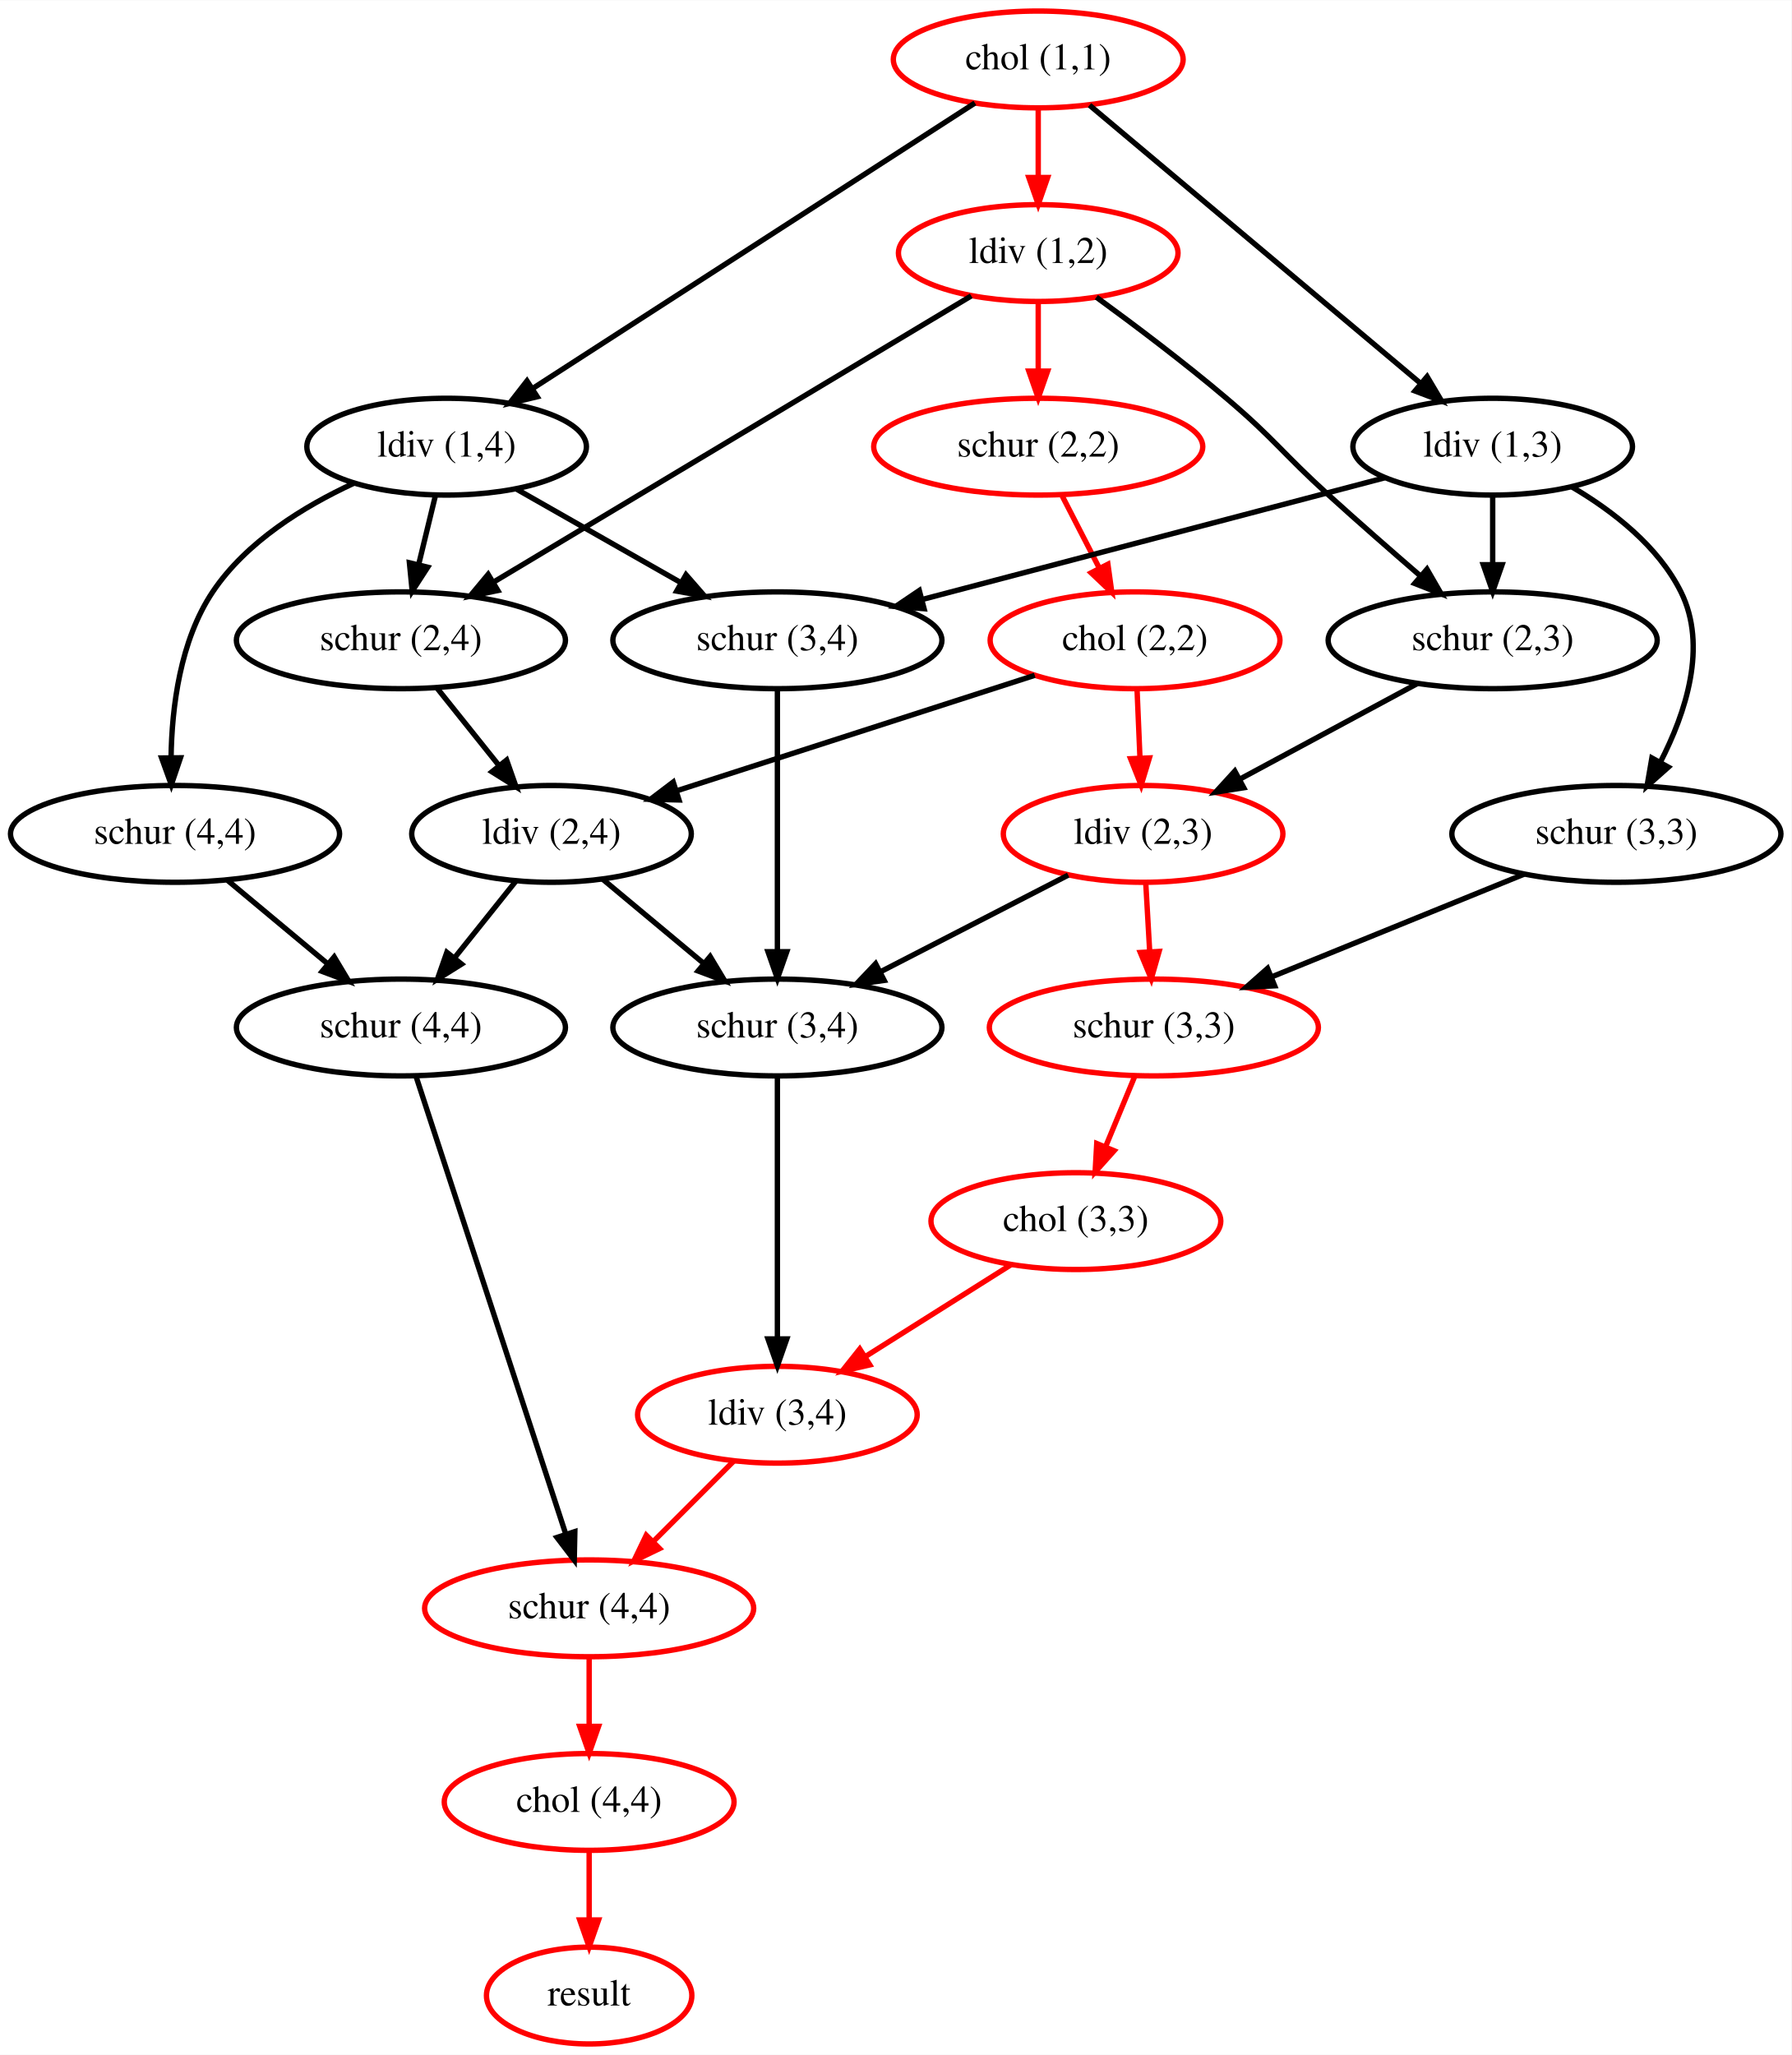
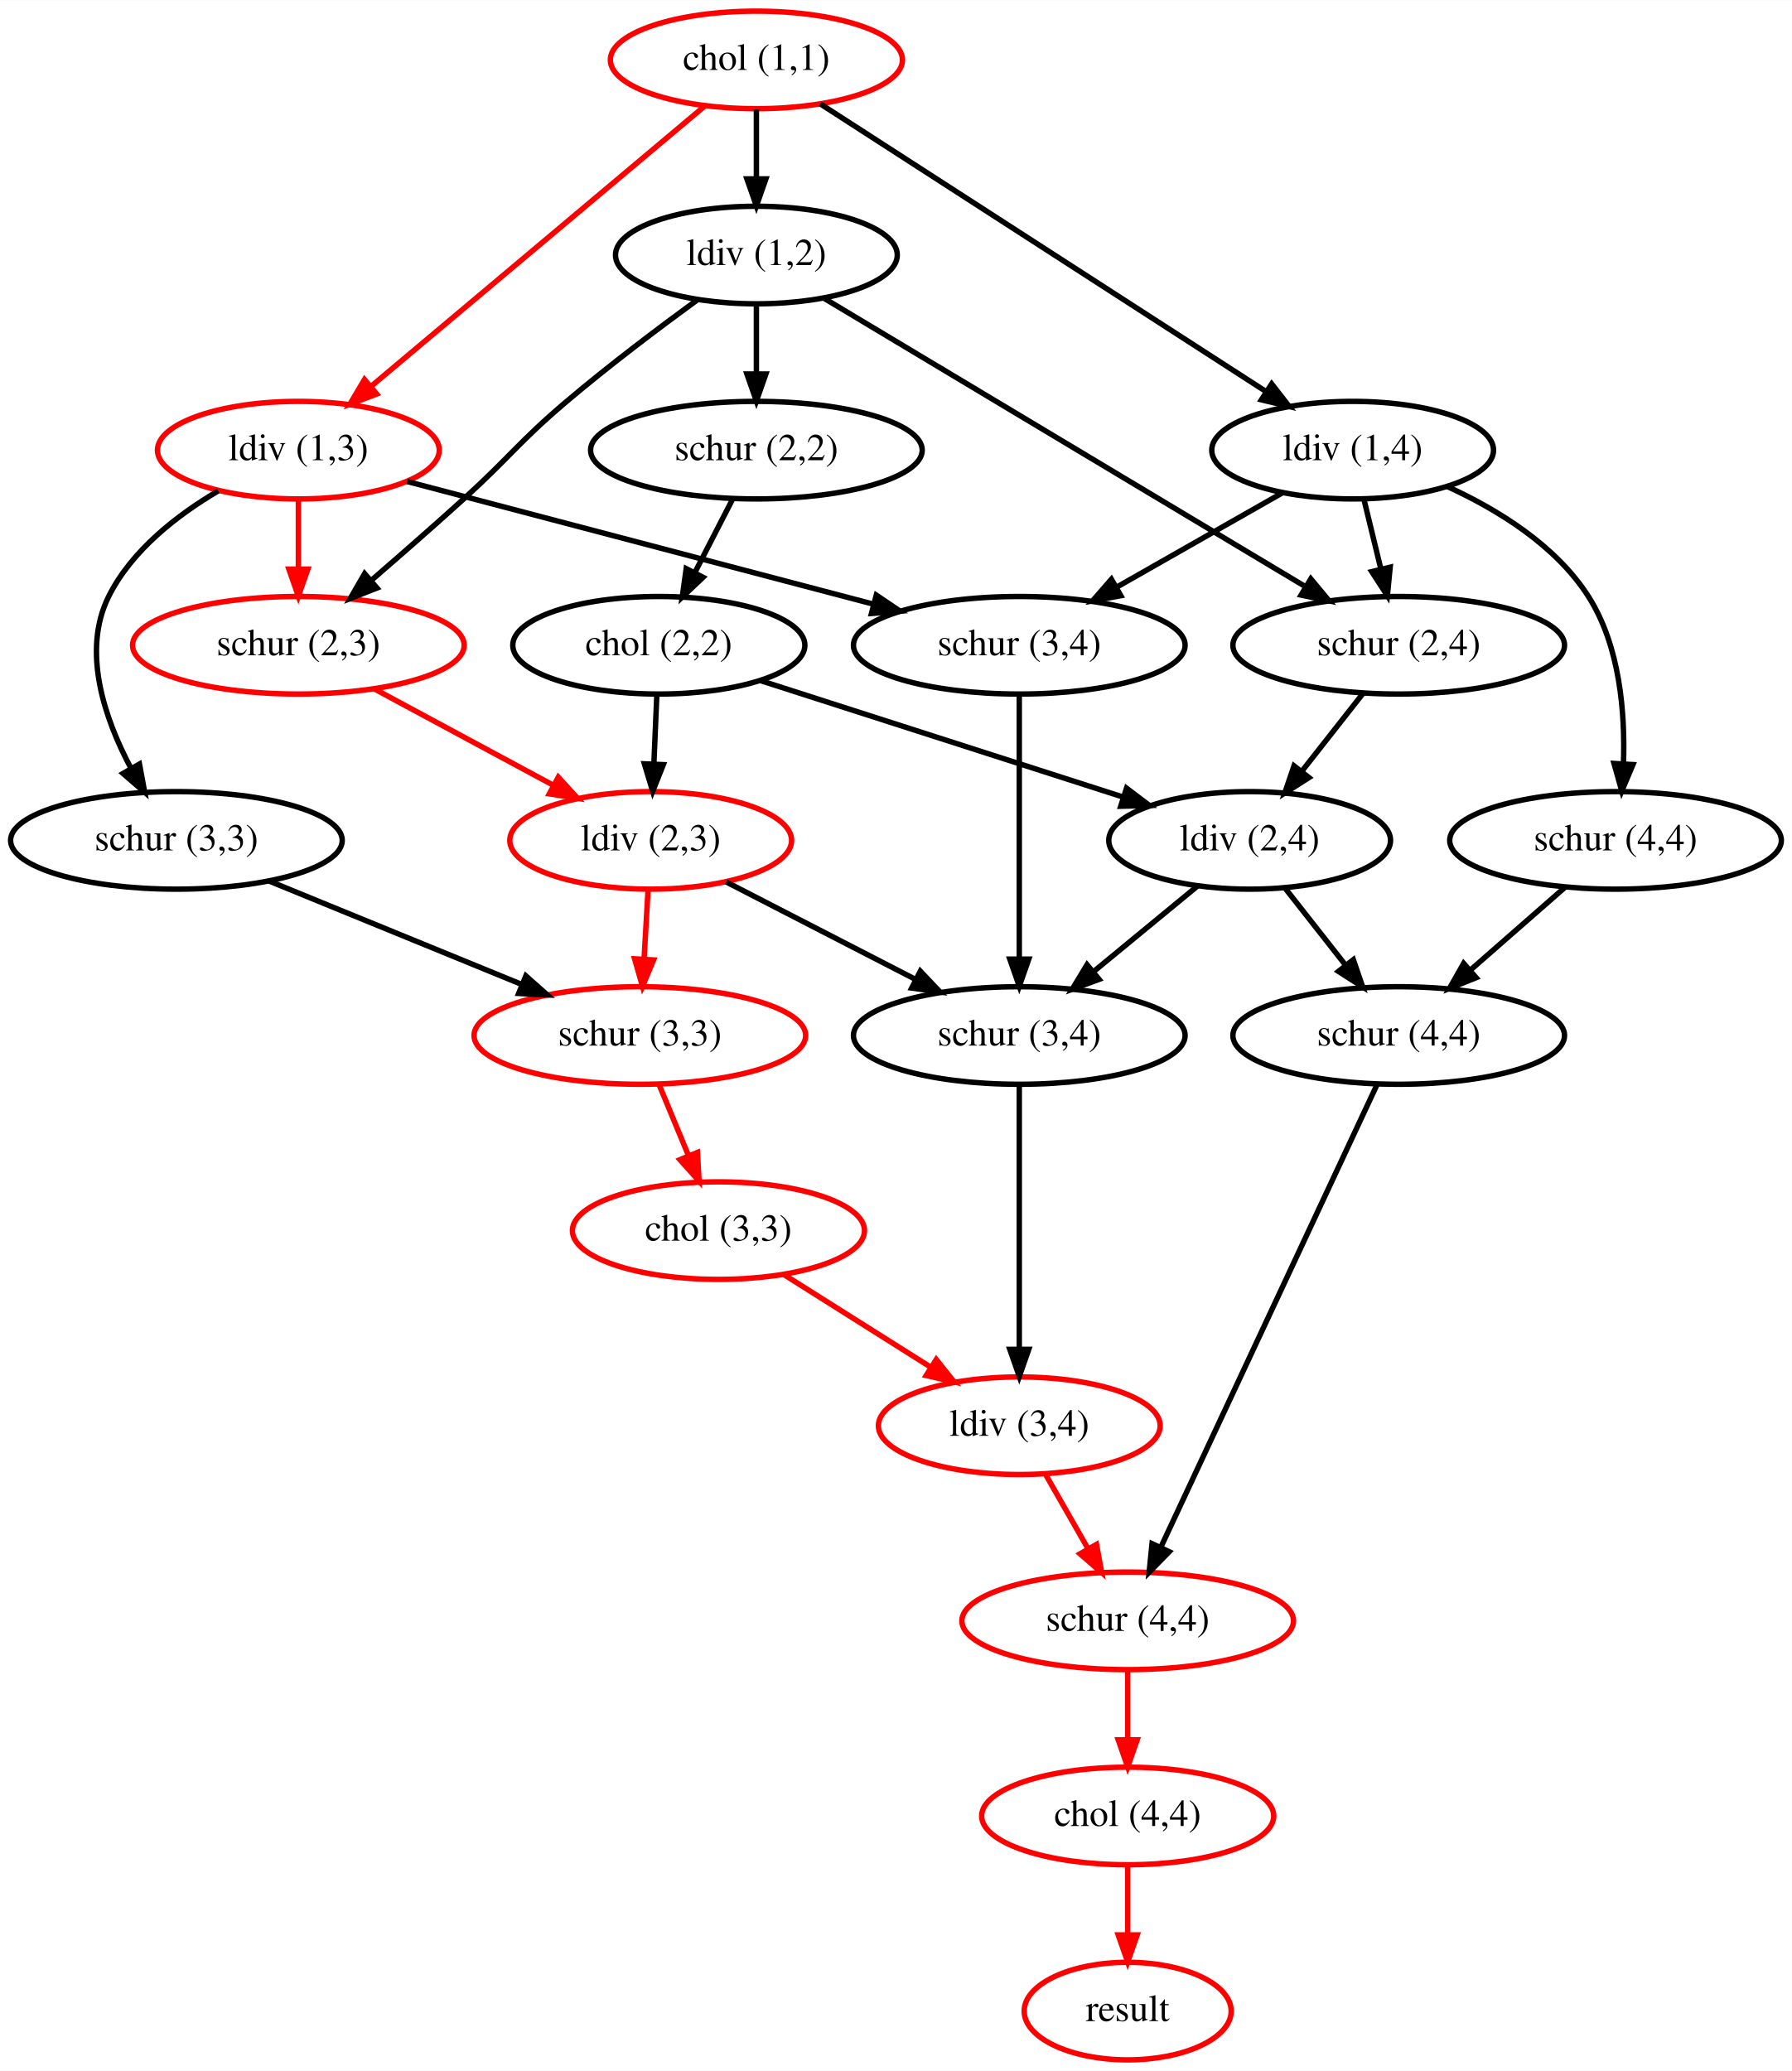
- <svg xmlns="http://www.w3.org/2000/svg" width="666pt" height="764pt" viewBox="0.00 0.00 666.19 764.00">
+ <svg xmlns="http://www.w3.org/2000/svg" width="661pt" height="764pt" viewBox="0.00 0.00 661.19 764.00">
  <g id="graph0" class="graph" transform="scale(1 1) rotate(0) translate(4 760)">
-     <polygon fill="white" stroke="transparent" points="-4,4 -4,-760 662.19,-760 662.19,4 -4,4" />
+     <polygon fill="white" stroke="transparent" points="-4,4 -4,-760 657.19,-760 657.19,4 -4,4" />
    <g id="node1" class="node">
-       <ellipse fill="none" stroke="black" stroke-width="2" cx="162.09" cy="-594" rx="51.99" ry="18" />
-       <text text-anchor="middle" x="162.09" y="-590.3" font-family="Times,serif" font-size="14.00">ldiv (1,4)</text>
+       <ellipse fill="none" stroke="black" stroke-width="2" cx="495.09" cy="-594" rx="51.99" ry="18" />
+       <text text-anchor="middle" x="495.09" y="-590.3" font-family="Times,serif" font-size="14.00">ldiv (1,4)</text>
+     </g>
+     <g id="node3" class="node">
+       <ellipse fill="none" stroke="black" stroke-width="2" cx="592.09" cy="-450" rx="61.19" ry="18" />
+       <text text-anchor="middle" x="592.09" y="-446.3" font-family="Times,serif" font-size="14.00">schur (4,4)</text>
+     </g>
+     <g id="edge2" class="edge">
+       <path fill="none" stroke="black" stroke-width="2" d="M529.9,-580.62C548.51,-572.13 570.02,-558.94 582.09,-540 593.75,-521.72 595.68,-496.96 595.01,-478.19" />
+       <polygon fill="black" stroke="black" stroke-width="2" points="598.51,-477.96 594.4,-468.2 591.52,-478.39 598.51,-477.96" />
+     </g>
+     <g id="node8" class="node">
+       <ellipse fill="none" stroke="black" stroke-width="2" cx="372.09" cy="-522" rx="61.19" ry="18" />
+       <text text-anchor="middle" x="372.09" y="-518.3" font-family="Times,serif" font-size="14.00">schur (3,4)</text>
+     </g>
+     <g id="edge7" class="edge">
+       <path fill="none" stroke="black" stroke-width="2" d="M469.31,-578.33C451.47,-568.17 427.5,-554.53 407.82,-543.33" />
+       <polygon fill="black" stroke="black" stroke-width="2" points="409.55,-540.29 399.12,-538.38 406.08,-546.37 409.55,-540.29" />
+     </g>
+     <g id="node10" class="node">
+       <ellipse fill="none" stroke="black" stroke-width="2" cx="512.09" cy="-522" rx="61.19" ry="18" />
+       <text text-anchor="middle" x="512.09" y="-518.3" font-family="Times,serif" font-size="14.00">schur (2,4)</text>
+     </g>
+     <g id="edge17" class="edge">
+       <path fill="none" stroke="black" stroke-width="2" d="M499.21,-576.05C501.1,-568.26 503.39,-558.82 505.52,-550.08" />
+       <polygon fill="black" stroke="black" stroke-width="2" points="508.94,-550.82 507.9,-540.28 502.14,-549.17 508.94,-550.82" />
+     </g>
+     <g id="node2" class="node">
+       <ellipse fill="none" stroke="red" stroke-width="2" cx="275.09" cy="-738" rx="53.89" ry="18" />
+       <text text-anchor="middle" x="275.09" y="-734.3" font-family="Times,serif" font-size="14.00">chol (1,1)</text>
+     </g>
+     <g id="edge1" class="edge">
+       <path fill="none" stroke="black" stroke-width="2" d="M298.64,-721.8C338.34,-696.18 418.62,-644.36 463.28,-615.53" />
+       <polygon fill="black" stroke="black" stroke-width="2" points="465.22,-618.45 471.72,-610.09 461.42,-612.57 465.22,-618.45" />
+     </g>
+     <g id="node7" class="node">
+       <ellipse fill="none" stroke="red" stroke-width="2" cx="106.09" cy="-594" rx="51.99" ry="18" />
+       <text text-anchor="middle" x="106.09" y="-590.3" font-family="Times,serif" font-size="14.00">ldiv (1,3)</text>
+     </g>
+     <g id="edge5" class="edge">
+       <path fill="none" stroke="red" stroke-width="2" d="M256.04,-720.99C225.91,-695.67 167.18,-646.33 132.84,-617.48" />
+       <polygon fill="red" stroke="red" stroke-width="2" points="134.99,-614.71 125.08,-610.95 130.49,-620.07 134.99,-614.71" />
+     </g>
+     <g id="node13" class="node">
+       <ellipse fill="none" stroke="black" stroke-width="2" cx="275.09" cy="-666" rx="51.99" ry="18" />
+       <text text-anchor="middle" x="275.09" y="-662.3" font-family="Times,serif" font-size="14.00">ldiv (1,2)</text>
+     </g>
+     <g id="edge25" class="edge">
+       <path fill="none" stroke="black" stroke-width="2" d="M275.09,-719.7C275.09,-711.98 275.09,-702.71 275.09,-694.11" />
+       <polygon fill="black" stroke="black" stroke-width="2" points="278.59,-694.1 275.09,-684.1 271.59,-694.1 278.59,-694.1" />
+     </g>
+     <g id="node15" class="node">
+       <ellipse fill="none" stroke="black" stroke-width="2" cx="512.09" cy="-378" rx="61.19" ry="18" />
+       <text text-anchor="middle" x="512.09" y="-374.3" font-family="Times,serif" font-size="14.00">schur (4,4)</text>
+     </g>
+     <g id="edge15" class="edge">
+       <path fill="none" stroke="black" stroke-width="2" d="M573.54,-432.76C563.11,-423.64 549.93,-412.1 538.45,-402.06" />
+       <polygon fill="black" stroke="black" stroke-width="2" points="540.66,-399.34 530.83,-395.39 536.05,-404.61 540.66,-399.34" />
+     </g>
+     <g id="node4" class="node">
+       <ellipse fill="none" stroke="red" stroke-width="2" cx="372.09" cy="-234" rx="51.99" ry="18" />
+       <text text-anchor="middle" x="372.09" y="-230.3" font-family="Times,serif" font-size="14.00">ldiv (3,4)</text>
+     </g>
+     <g id="node18" class="node">
+       <ellipse fill="none" stroke="red" stroke-width="2" cx="412.09" cy="-162" rx="61.19" ry="18" />
+       <text text-anchor="middle" x="412.09" y="-158.3" font-family="Times,serif" font-size="14.00">schur (4,4)</text>
+     </g>
+     <g id="edge30" class="edge">
+       <path fill="none" stroke="red" stroke-width="2" d="M381.78,-216.05C386.49,-207.8 392.27,-197.7 397.5,-188.54" />
+       <polygon fill="red" stroke="red" stroke-width="2" points="400.58,-190.21 402.5,-179.79 394.5,-186.73 400.58,-190.21" />
    </g>
    <g id="node5" class="node">
+       <ellipse fill="none" stroke="red" stroke-width="2" cx="261.09" cy="-306" rx="53.89" ry="18" />
+       <text text-anchor="middle" x="261.09" y="-302.3" font-family="Times,serif" font-size="14.00">chol (3,3)</text>
+     </g>
+     <g id="edge3" class="edge">
+       <path fill="none" stroke="red" stroke-width="2" d="M285.18,-289.81C301.03,-279.81 321.99,-266.6 339.35,-255.65" />
+       <polygon fill="red" stroke="red" stroke-width="2" points="341.46,-258.45 348.06,-250.16 337.73,-252.53 341.46,-258.45" />
+     </g>
+     <g id="node6" class="node">
+       <ellipse fill="none" stroke="black" stroke-width="2" cx="372.09" cy="-378" rx="61.19" ry="18" />
+       <text text-anchor="middle" x="372.09" y="-374.3" font-family="Times,serif" font-size="14.00">schur (3,4)</text>
+     </g>
+     <g id="edge4" class="edge">
+       <path fill="none" stroke="black" stroke-width="2" d="M372.09,-359.87C372.09,-335.67 372.09,-291.21 372.09,-262.39" />
+       <polygon fill="black" stroke="black" stroke-width="2" points="375.59,-262.19 372.09,-252.19 368.59,-262.19 375.59,-262.19" />
+     </g>
+     <g id="edge6" class="edge">
+       <path fill="none" stroke="black" stroke-width="2" d="M146.21,-582.44C192.06,-570.38 267.34,-550.57 318.26,-537.17" />
+       <polygon fill="black" stroke="black" stroke-width="2" points="319.33,-540.51 328.11,-534.58 317.55,-533.74 319.33,-540.51" />
+     </g>
+     <g id="node12" class="node">
+       <ellipse fill="none" stroke="red" stroke-width="2" cx="106.09" cy="-522" rx="61.19" ry="18" />
+       <text text-anchor="middle" x="106.09" y="-518.3" font-family="Times,serif" font-size="14.00">schur (2,3)</text>
+     </g>
+     <g id="edge10" class="edge">
+       <path fill="none" stroke="red" stroke-width="2" d="M106.09,-575.7C106.09,-567.98 106.09,-558.71 106.09,-550.11" />
+       <polygon fill="red" stroke="red" stroke-width="2" points="109.59,-550.1 106.09,-540.1 102.59,-550.1 109.59,-550.1" />
+     </g>
+     <g id="node20" class="node">
      <ellipse fill="none" stroke="black" stroke-width="2" cx="61.09" cy="-450" rx="61.19" ry="18" />
-       <text text-anchor="middle" x="61.09" y="-446.3" font-family="Times,serif" font-size="14.00">schur (4,4)</text>
-     </g>
-     <g id="edge3" class="edge">
-       <path fill="none" stroke="black" stroke-width="2" d="M127.6,-580.41C109.1,-571.86 87.59,-558.67 75.09,-540 62.97,-521.88 59.89,-497.1 59.61,-478.29" />
-       <polygon fill="black" stroke="black" stroke-width="2" points="63.11,-478.3 59.71,-468.27 56.11,-478.23 63.11,-478.3" />
+       <text text-anchor="middle" x="61.09" y="-446.3" font-family="Times,serif" font-size="14.00">schur (3,3)</text>
+     </g>
+     <g id="edge28" class="edge">
+       <path fill="none" stroke="black" stroke-width="2" d="M76.53,-578.97C61.47,-570.1 44.58,-557.06 36.09,-540 26.06,-519.81 34.57,-494.97 44.29,-476.67" />
+       <polygon fill="black" stroke="black" stroke-width="2" points="47.46,-478.17 49.39,-467.75 41.39,-474.69 47.46,-478.17" />
+     </g>
+     <g id="edge24" class="edge">
+       <path fill="none" stroke="black" stroke-width="2" d="M372.09,-503.87C372.09,-479.67 372.09,-435.21 372.09,-406.39" />
+       <polygon fill="black" stroke="black" stroke-width="2" points="375.59,-406.19 372.09,-396.19 368.59,-406.19 375.59,-406.19" />
+     </g>
+     <g id="node9" class="node">
+       <ellipse fill="none" stroke="black" stroke-width="2" cx="457.09" cy="-450" rx="51.99" ry="18" />
+       <text text-anchor="middle" x="457.09" y="-446.3" font-family="Times,serif" font-size="14.00">ldiv (2,4)</text>
+     </g>
+     <g id="edge22" class="edge">
+       <path fill="none" stroke="black" stroke-width="2" d="M437.81,-433.12C426.48,-423.78 411.97,-411.84 399.47,-401.55" />
+       <polygon fill="black" stroke="black" stroke-width="2" points="401.54,-398.72 391.6,-395.06 397.09,-404.12 401.54,-398.72" />
+     </g>
+     <g id="edge14" class="edge">
+       <path fill="none" stroke="black" stroke-width="2" d="M470.13,-432.41C476.81,-423.91 485.09,-413.37 492.52,-403.91" />
+       <polygon fill="black" stroke="black" stroke-width="2" points="495.35,-405.98 498.77,-395.96 489.84,-401.66 495.35,-405.98" />
+     </g>
+     <g id="edge8" class="edge">
+       <path fill="none" stroke="black" stroke-width="2" d="M499.06,-504.41C492.28,-495.78 483.86,-485.06 476.34,-475.5" />
+       <polygon fill="black" stroke="black" stroke-width="2" points="478.97,-473.17 470.04,-467.47 473.46,-477.5 478.97,-473.17" />
    </g>
    <g id="node11" class="node">
-       <ellipse fill="none" stroke="black" stroke-width="2" cx="285.09" cy="-522" rx="61.19" ry="18" />
-       <text text-anchor="middle" x="285.09" y="-518.3" font-family="Times,serif" font-size="14.00">schur (3,4)</text>
+       <ellipse fill="none" stroke="black" stroke-width="2" cx="239.09" cy="-522" rx="53.89" ry="18" />
+       <text text-anchor="middle" x="239.09" y="-518.3" font-family="Times,serif" font-size="14.00">chol (2,2)</text>
    </g>
    <g id="edge9" class="edge">
-       <path fill="none" stroke="black" stroke-width="2" d="M187.88,-578.33C205.72,-568.17 229.69,-554.53 249.37,-543.33" />
-       <polygon fill="black" stroke="black" stroke-width="2" points="251.11,-546.37 258.07,-538.38 247.64,-540.29 251.11,-546.37" />
+       <path fill="none" stroke="black" stroke-width="2" d="M276.57,-508.97C313.68,-497.05 370.6,-478.77 410.58,-465.93" />
+       <polygon fill="black" stroke="black" stroke-width="2" points="411.66,-469.27 420.11,-462.88 409.52,-462.6 411.66,-469.27" />
+     </g>
+     <g id="node14" class="node">
+       <ellipse fill="none" stroke="red" stroke-width="2" cx="236.09" cy="-450" rx="51.99" ry="18" />
+       <text text-anchor="middle" x="236.09" y="-446.3" font-family="Times,serif" font-size="14.00">ldiv (2,3)</text>
+     </g>
+     <g id="edge13" class="edge">
+       <path fill="none" stroke="black" stroke-width="2" d="M238.35,-503.7C238.02,-495.98 237.63,-486.71 237.26,-478.11" />
+       <polygon fill="black" stroke="black" stroke-width="2" points="240.75,-477.95 236.83,-468.1 233.76,-478.25 240.75,-477.95" />
+     </g>
+     <g id="edge12" class="edge">
+       <path fill="none" stroke="red" stroke-width="2" d="M133.98,-505.98C153.35,-495.56 179.33,-481.57 200.23,-470.31" />
+       <polygon fill="red" stroke="red" stroke-width="2" points="202,-473.34 209.14,-465.51 198.68,-467.17 202,-473.34" />
+     </g>
+     <g id="edge16" class="edge">
+       <path fill="none" stroke="black" stroke-width="2" d="M300.01,-650.07C342.55,-624.58 429.26,-572.63 477.6,-543.67" />
+       <polygon fill="black" stroke="black" stroke-width="2" points="479.66,-546.51 486.44,-538.37 476.06,-540.51 479.66,-546.51" />
+     </g>
+     <g id="edge11" class="edge">
+       <path fill="none" stroke="black" stroke-width="2" d="M253.48,-649.59C239.4,-639.32 220.79,-625.31 205.09,-612 187.35,-596.96 184.32,-591.63 167.09,-576 156.08,-566.01 143.73,-555.21 133.04,-545.98" />
+       <polygon fill="black" stroke="black" stroke-width="2" points="135.1,-543.13 125.24,-539.26 130.54,-548.44 135.1,-543.13" />
+     </g>
+     <g id="node21" class="node">
+       <ellipse fill="none" stroke="black" stroke-width="2" cx="275.09" cy="-594" rx="61.19" ry="18" />
+       <text text-anchor="middle" x="275.09" y="-590.3" font-family="Times,serif" font-size="14.00">schur (2,2)</text>
+     </g>
+     <g id="edge26" class="edge">
+       <path fill="none" stroke="black" stroke-width="2" d="M275.09,-647.7C275.09,-639.98 275.09,-630.71 275.09,-622.11" />
+       <polygon fill="black" stroke="black" stroke-width="2" points="278.59,-622.1 275.09,-612.1 271.59,-622.1 278.59,-622.1" />
+     </g>
+     <g id="edge23" class="edge">
+       <path fill="none" stroke="black" stroke-width="2" d="M263.94,-434.67C284.07,-424.31 311.51,-410.18 333.71,-398.75" />
+       <polygon fill="black" stroke="black" stroke-width="2" points="335.58,-401.73 342.87,-394.04 332.38,-395.51 335.58,-401.73" />
+     </g>
+     <g id="node19" class="node">
+       <ellipse fill="none" stroke="red" stroke-width="2" cx="232.09" cy="-378" rx="61.19" ry="18" />
+       <text text-anchor="middle" x="232.09" y="-374.3" font-family="Times,serif" font-size="14.00">schur (3,3)</text>
+     </g>
+     <g id="edge21" class="edge">
+       <path fill="none" stroke="red" stroke-width="2" d="M235.11,-431.7C234.67,-423.98 234.14,-414.71 233.64,-406.11" />
+       <polygon fill="red" stroke="red" stroke-width="2" points="237.14,-405.89 233.07,-396.1 230.15,-406.29 237.14,-405.89" />
+     </g>
+     <g id="edge31" class="edge">
+       <path fill="none" stroke="black" stroke-width="2" d="M504.08,-359.85C486.63,-322.5 445.1,-233.63 424.34,-189.21" />
+       <polygon fill="black" stroke="black" stroke-width="2" points="427.41,-187.51 420.01,-179.94 421.07,-190.48 427.41,-187.51" />
+     </g>
+     <g id="node16" class="node">
+       <ellipse fill="none" stroke="red" stroke-width="2" cx="412.09" cy="-18" rx="38.19" ry="18" />
+       <text text-anchor="middle" x="412.09" y="-14.3" font-family="Times,serif" font-size="14.00">result</text>
    </g>
    <g id="node17" class="node">
-       <ellipse fill="none" stroke="black" stroke-width="2" cx="145.09" cy="-522" rx="61.19" ry="18" />
-       <text text-anchor="middle" x="145.09" y="-518.3" font-family="Times,serif" font-size="14.00">schur (2,4)</text>
-     </g>
-     <g id="edge16" class="edge">
-       <path fill="none" stroke="black" stroke-width="2" d="M157.98,-576.05C156.09,-568.26 153.79,-558.82 151.67,-550.08" />
-       <polygon fill="black" stroke="black" stroke-width="2" points="155.05,-549.17 149.29,-540.28 148.25,-550.82 155.05,-549.17" />
-     </g>
-     <g id="node2" class="node">
-       <ellipse fill="none" stroke="red" stroke-width="2" cx="382.09" cy="-738" rx="53.89" ry="18" />
-       <text text-anchor="middle" x="382.09" y="-734.3" font-family="Times,serif" font-size="14.00">chol (1,1)</text>
-     </g>
-     <g id="edge1" class="edge">
-       <path fill="none" stroke="black" stroke-width="2" d="M358.55,-721.8C318.85,-696.18 238.57,-644.36 193.91,-615.53" />
-       <polygon fill="black" stroke="black" stroke-width="2" points="195.77,-612.57 185.47,-610.09 191.97,-618.45 195.77,-612.57" />
-     </g>
-     <g id="node4" class="node">
-       <ellipse fill="none" stroke="red" stroke-width="2" cx="382.09" cy="-666" rx="51.99" ry="18" />
-       <text text-anchor="middle" x="382.09" y="-662.3" font-family="Times,serif" font-size="14.00">ldiv (1,2)</text>
+       <ellipse fill="none" stroke="red" stroke-width="2" cx="412.09" cy="-90" rx="53.89" ry="18" />
+       <text text-anchor="middle" x="412.09" y="-86.3" font-family="Times,serif" font-size="14.00">chol (4,4)</text>
+     </g>
+     <g id="edge18" class="edge">
+       <path fill="none" stroke="red" stroke-width="2" d="M412.09,-71.7C412.09,-63.98 412.09,-54.71 412.09,-46.11" />
+       <polygon fill="red" stroke="red" stroke-width="2" points="415.59,-46.1 412.09,-36.1 408.59,-46.1 415.59,-46.1" />
+     </g>
+     <g id="edge19" class="edge">
+       <path fill="none" stroke="red" stroke-width="2" d="M412.09,-143.7C412.09,-135.98 412.09,-126.71 412.09,-118.11" />
+       <polygon fill="red" stroke="red" stroke-width="2" points="415.59,-118.1 412.09,-108.1 408.59,-118.1 415.59,-118.1" />
+     </g>
+     <g id="edge29" class="edge">
+       <path fill="none" stroke="red" stroke-width="2" d="M239.11,-360.05C242.38,-352.18 246.34,-342.62 249.99,-333.79" />
+       <polygon fill="red" stroke="red" stroke-width="2" points="253.34,-334.85 253.94,-324.28 246.88,-332.17 253.34,-334.85" />
    </g>
    <g id="edge20" class="edge">
-       <path fill="none" stroke="red" stroke-width="2" d="M382.09,-719.7C382.09,-711.98 382.09,-702.71 382.09,-694.11" />
-       <polygon fill="red" stroke="red" stroke-width="2" points="385.59,-694.1 382.09,-684.1 378.59,-694.1 385.59,-694.1" />
-     </g>
-     <g id="node9" class="node">
-       <ellipse fill="none" stroke="black" stroke-width="2" cx="551.09" cy="-594" rx="51.99" ry="18" />
-       <text text-anchor="middle" x="551.09" y="-590.3" font-family="Times,serif" font-size="14.00">ldiv (1,3)</text>
-     </g>
-     <g id="edge6" class="edge">
-       <path fill="none" stroke="black" stroke-width="2" d="M401.15,-720.99C431.28,-695.67 490.01,-646.33 524.35,-617.48" />
-       <polygon fill="black" stroke="black" stroke-width="2" points="526.7,-620.07 532.11,-610.95 522.2,-614.71 526.7,-620.07" />
-     </g>
-     <g id="node3" class="node">
-       <ellipse fill="none" stroke="red" stroke-width="2" cx="382.09" cy="-594" rx="61.19" ry="18" />
-       <text text-anchor="middle" x="382.09" y="-590.3" font-family="Times,serif" font-size="14.00">schur (2,2)</text>
-     </g>
-     <g id="node18" class="node">
-       <ellipse fill="none" stroke="red" stroke-width="2" cx="418.09" cy="-522" rx="53.89" ry="18" />
-       <text text-anchor="middle" x="418.09" y="-518.3" font-family="Times,serif" font-size="14.00">chol (2,2)</text>
-     </g>
-     <g id="edge25" class="edge">
-       <path fill="none" stroke="red" stroke-width="2" d="M390.81,-576.05C395.01,-567.89 400.14,-557.91 404.81,-548.82" />
-       <polygon fill="red" stroke="red" stroke-width="2" points="408,-550.28 409.46,-539.79 401.77,-547.08 408,-550.28" />
-     </g>
-     <g id="edge2" class="edge">
-       <path fill="none" stroke="red" stroke-width="2" d="M382.09,-647.7C382.09,-639.98 382.09,-630.71 382.09,-622.11" />
-       <polygon fill="red" stroke="red" stroke-width="2" points="385.59,-622.1 382.09,-612.1 378.59,-622.1 385.59,-622.1" />
-     </g>
-     <g id="node10" class="node">
-       <ellipse fill="none" stroke="black" stroke-width="2" cx="551.09" cy="-522" rx="61.19" ry="18" />
-       <text text-anchor="middle" x="551.09" y="-518.3" font-family="Times,serif" font-size="14.00">schur (2,3)</text>
-     </g>
-     <g id="edge8" class="edge">
-       <path fill="none" stroke="black" stroke-width="2" d="M403.71,-649.59C417.79,-639.32 436.4,-625.31 452.09,-612 469.84,-596.96 472.87,-591.63 490.09,-576 501.11,-566.01 513.46,-555.21 524.15,-545.98" />
-       <polygon fill="black" stroke="black" stroke-width="2" points="526.65,-548.44 531.95,-539.26 522.09,-543.13 526.65,-548.44" />
-     </g>
-     <g id="edge17" class="edge">
-       <path fill="none" stroke="black" stroke-width="2" d="M357.18,-650.07C314.64,-624.58 227.93,-572.63 179.59,-543.67" />
-       <polygon fill="black" stroke="black" stroke-width="2" points="181.13,-540.51 170.75,-538.37 177.53,-546.51 181.13,-540.51" />
-     </g>
-     <g id="node21" class="node">
-       <ellipse fill="none" stroke="black" stroke-width="2" cx="145.09" cy="-378" rx="61.19" ry="18" />
-       <text text-anchor="middle" x="145.09" y="-374.3" font-family="Times,serif" font-size="14.00">schur (4,4)</text>
-     </g>
-     <g id="edge31" class="edge">
-       <path fill="none" stroke="black" stroke-width="2" d="M80.58,-432.76C91.71,-423.49 105.84,-411.71 118.03,-401.55" />
-       <polygon fill="black" stroke="black" stroke-width="2" points="120.28,-404.24 125.72,-395.15 115.79,-398.86 120.28,-404.24" />
-     </g>
-     <g id="node6" class="node">
-       <ellipse fill="none" stroke="red" stroke-width="2" cx="285.09" cy="-234" rx="51.99" ry="18" />
-       <text text-anchor="middle" x="285.09" y="-230.3" font-family="Times,serif" font-size="14.00">ldiv (3,4)</text>
-     </g>
-     <g id="node15" class="node">
-       <ellipse fill="none" stroke="red" stroke-width="2" cx="215.09" cy="-162" rx="61.19" ry="18" />
-       <text text-anchor="middle" x="215.09" y="-158.3" font-family="Times,serif" font-size="14.00">schur (4,4)</text>
-     </g>
-     <g id="edge28" class="edge">
-       <path fill="none" stroke="red" stroke-width="2" d="M268.86,-216.76C259.98,-207.88 248.8,-196.71 238.95,-186.85" />
-       <polygon fill="red" stroke="red" stroke-width="2" points="241.27,-184.23 231.73,-179.63 236.32,-189.18 241.27,-184.23" />
-     </g>
-     <g id="node7" class="node">
-       <ellipse fill="none" stroke="black" stroke-width="2" cx="285.09" cy="-378" rx="61.19" ry="18" />
-       <text text-anchor="middle" x="285.09" y="-374.3" font-family="Times,serif" font-size="14.00">schur (3,4)</text>
-     </g>
-     <g id="edge4" class="edge">
-       <path fill="none" stroke="black" stroke-width="2" d="M285.09,-359.87C285.09,-335.67 285.09,-291.21 285.09,-262.39" />
-       <polygon fill="black" stroke="black" stroke-width="2" points="288.59,-262.19 285.09,-252.19 281.59,-262.19 288.59,-262.19" />
-     </g>
-     <g id="node8" class="node">
-       <ellipse fill="none" stroke="red" stroke-width="2" cx="396.09" cy="-306" rx="53.89" ry="18" />
-       <text text-anchor="middle" x="396.09" y="-302.3" font-family="Times,serif" font-size="14.00">chol (3,3)</text>
-     </g>
-     <g id="edge5" class="edge">
-       <path fill="none" stroke="red" stroke-width="2" d="M372.01,-289.81C356.15,-279.81 335.2,-266.6 317.84,-255.65" />
-       <polygon fill="red" stroke="red" stroke-width="2" points="319.46,-252.53 309.13,-250.16 315.72,-258.45 319.46,-252.53" />
-     </g>
-     <g id="edge7" class="edge">
-       <path fill="none" stroke="black" stroke-width="2" d="M551.09,-575.7C551.09,-567.98 551.09,-558.71 551.09,-550.11" />
-       <polygon fill="black" stroke="black" stroke-width="2" points="554.59,-550.1 551.09,-540.1 547.59,-550.1 554.59,-550.1" />
-     </g>
-     <g id="edge10" class="edge">
-       <path fill="none" stroke="black" stroke-width="2" d="M510.98,-582.44C465.13,-570.38 389.85,-550.57 338.93,-537.17" />
-       <polygon fill="black" stroke="black" stroke-width="2" points="339.64,-533.74 329.08,-534.58 337.86,-540.51 339.64,-533.74" />
-     </g>
-     <g id="node19" class="node">
-       <ellipse fill="none" stroke="black" stroke-width="2" cx="597.09" cy="-450" rx="61.19" ry="18" />
-       <text text-anchor="middle" x="597.09" y="-446.3" font-family="Times,serif" font-size="14.00">schur (3,3)</text>
-     </g>
-     <g id="edge21" class="edge">
-       <path fill="none" stroke="black" stroke-width="2" d="M580.66,-578.97C595.72,-570.1 612.61,-557.06 621.09,-540 631.1,-519.87 622.9,-495.02 613.45,-476.7" />
-       <polygon fill="black" stroke="black" stroke-width="2" points="616.41,-474.82 608.49,-467.78 610.29,-478.22 616.41,-474.82" />
-     </g>
-     <g id="node13" class="node">
-       <ellipse fill="none" stroke="red" stroke-width="2" cx="421.09" cy="-450" rx="51.99" ry="18" />
-       <text text-anchor="middle" x="421.09" y="-446.3" font-family="Times,serif" font-size="14.00">ldiv (2,3)</text>
+       <path fill="none" stroke="black" stroke-width="2" d="M95.29,-435C122.08,-424.03 159.55,-408.7 188.5,-396.85" />
+       <polygon fill="black" stroke="black" stroke-width="2" points="190.03,-400 197.96,-392.97 187.38,-393.52 190.03,-400" />
    </g>
    <g id="edge27" class="edge">
-       <path fill="none" stroke="black" stroke-width="2" d="M523.21,-505.98C503.84,-495.56 477.86,-481.57 456.96,-470.31" />
-       <polygon fill="black" stroke="black" stroke-width="2" points="458.51,-467.17 448.05,-465.51 455.19,-473.34 458.51,-467.17" />
-     </g>
-     <g id="edge11" class="edge">
-       <path fill="none" stroke="black" stroke-width="2" d="M285.09,-503.87C285.09,-479.67 285.09,-435.21 285.09,-406.39" />
-       <polygon fill="black" stroke="black" stroke-width="2" points="288.59,-406.19 285.09,-396.19 281.59,-406.19 288.59,-406.19" />
-     </g>
-     <g id="node12" class="node">
-       <ellipse fill="none" stroke="black" stroke-width="2" cx="201.09" cy="-450" rx="51.99" ry="18" />
-       <text text-anchor="middle" x="201.09" y="-446.3" font-family="Times,serif" font-size="14.00">ldiv (2,4)</text>
-     </g>
-     <g id="edge12" class="edge">
-       <path fill="none" stroke="black" stroke-width="2" d="M220.16,-433.12C231.27,-423.85 245.49,-412.01 257.78,-401.76" />
-       <polygon fill="black" stroke="black" stroke-width="2" points="260.08,-404.4 265.53,-395.31 255.6,-399.02 260.08,-404.4" />
-     </g>
-     <g id="edge30" class="edge">
-       <path fill="none" stroke="black" stroke-width="2" d="M187.82,-432.41C181.02,-423.91 172.59,-413.37 165.03,-403.91" />
-       <polygon fill="black" stroke="black" stroke-width="2" points="167.64,-401.58 158.66,-395.96 162.17,-405.95 167.64,-401.58" />
-     </g>
-     <g id="edge13" class="edge">
-       <path fill="none" stroke="black" stroke-width="2" d="M393.24,-434.67C373.12,-424.31 345.68,-410.18 323.48,-398.75" />
-       <polygon fill="black" stroke="black" stroke-width="2" points="324.81,-395.51 314.32,-394.04 321.61,-401.73 324.81,-395.51" />
-     </g>
-     <g id="node20" class="node">
-       <ellipse fill="none" stroke="red" stroke-width="2" cx="425.09" cy="-378" rx="61.19" ry="18" />
-       <text text-anchor="middle" x="425.09" y="-374.3" font-family="Times,serif" font-size="14.00">schur (3,3)</text>
-     </g>
-     <g id="edge23" class="edge">
-       <path fill="none" stroke="red" stroke-width="2" d="M422.08,-431.7C422.52,-423.98 423.05,-414.71 423.55,-406.11" />
-       <polygon fill="red" stroke="red" stroke-width="2" points="427.04,-406.29 424.12,-396.1 420.05,-405.89 427.04,-406.29" />
-     </g>
-     <g id="node14" class="node">
-       <ellipse fill="none" stroke="red" stroke-width="2" cx="215.09" cy="-90" rx="53.89" ry="18" />
-       <text text-anchor="middle" x="215.09" y="-86.3" font-family="Times,serif" font-size="14.00">chol (4,4)</text>
-     </g>
-     <g id="node16" class="node">
-       <ellipse fill="none" stroke="red" stroke-width="2" cx="215.09" cy="-18" rx="38.19" ry="18" />
-       <text text-anchor="middle" x="215.09" y="-14.3" font-family="Times,serif" font-size="14.00">result</text>
-     </g>
-     <g id="edge15" class="edge">
-       <path fill="none" stroke="red" stroke-width="2" d="M215.09,-71.7C215.09,-63.98 215.09,-54.71 215.09,-46.11" />
-       <polygon fill="red" stroke="red" stroke-width="2" points="218.59,-46.1 215.09,-36.1 211.59,-46.1 218.59,-46.1" />
-     </g>
-     <g id="edge14" class="edge">
-       <path fill="none" stroke="red" stroke-width="2" d="M215.09,-143.7C215.09,-135.98 215.09,-126.71 215.09,-118.11" />
-       <polygon fill="red" stroke="red" stroke-width="2" points="218.59,-118.1 215.09,-108.1 211.59,-118.1 218.59,-118.1" />
-     </g>
-     <g id="edge18" class="edge">
-       <path fill="none" stroke="black" stroke-width="2" d="M158.37,-504.41C165.27,-495.78 173.84,-485.06 181.5,-475.5" />
-       <polygon fill="black" stroke="black" stroke-width="2" points="184.4,-477.47 187.92,-467.47 178.94,-473.09 184.4,-477.47" />
-     </g>
-     <g id="edge19" class="edge">
-       <path fill="none" stroke="black" stroke-width="2" d="M380.79,-508.97C343.93,-497.07 287.43,-478.85 247.64,-466.02" />
-       <polygon fill="black" stroke="black" stroke-width="2" points="248.5,-462.62 237.91,-462.88 246.35,-469.28 248.5,-462.62" />
-     </g>
-     <g id="edge26" class="edge">
-       <path fill="none" stroke="red" stroke-width="2" d="M418.84,-503.7C419.17,-495.98 419.56,-486.71 419.93,-478.11" />
-       <polygon fill="red" stroke="red" stroke-width="2" points="423.43,-478.25 420.36,-468.1 416.44,-477.95 423.43,-478.25" />
-     </g>
-     <g id="edge22" class="edge">
-       <path fill="none" stroke="black" stroke-width="2" d="M562.7,-435C535.75,-424.03 498.07,-408.7 468.95,-396.85" />
-       <polygon fill="black" stroke="black" stroke-width="2" points="470.01,-393.5 459.43,-392.97 467.37,-399.98 470.01,-393.5" />
-     </g>
-     <g id="edge24" class="edge">
-       <path fill="none" stroke="red" stroke-width="2" d="M418.07,-360.05C414.81,-352.18 410.85,-342.62 407.19,-333.79" />
-       <polygon fill="red" stroke="red" stroke-width="2" points="410.31,-332.17 403.25,-324.28 403.85,-334.85 410.31,-332.17" />
-     </g>
-     <g id="edge29" class="edge">
-       <path fill="none" stroke="black" stroke-width="2" d="M150.7,-359.85C162.89,-322.58 191.87,-234 206.43,-189.49" />
-       <polygon fill="black" stroke="black" stroke-width="2" points="209.77,-190.53 209.55,-179.94 203.12,-188.35 209.77,-190.53" />
+       <path fill="none" stroke="black" stroke-width="2" d="M266.38,-576.05C262.18,-567.89 257.05,-557.91 252.38,-548.82" />
+       <polygon fill="black" stroke="black" stroke-width="2" points="255.41,-547.08 247.73,-539.79 249.19,-550.28 255.41,-547.08" />
    </g>
  </g>
</svg>
